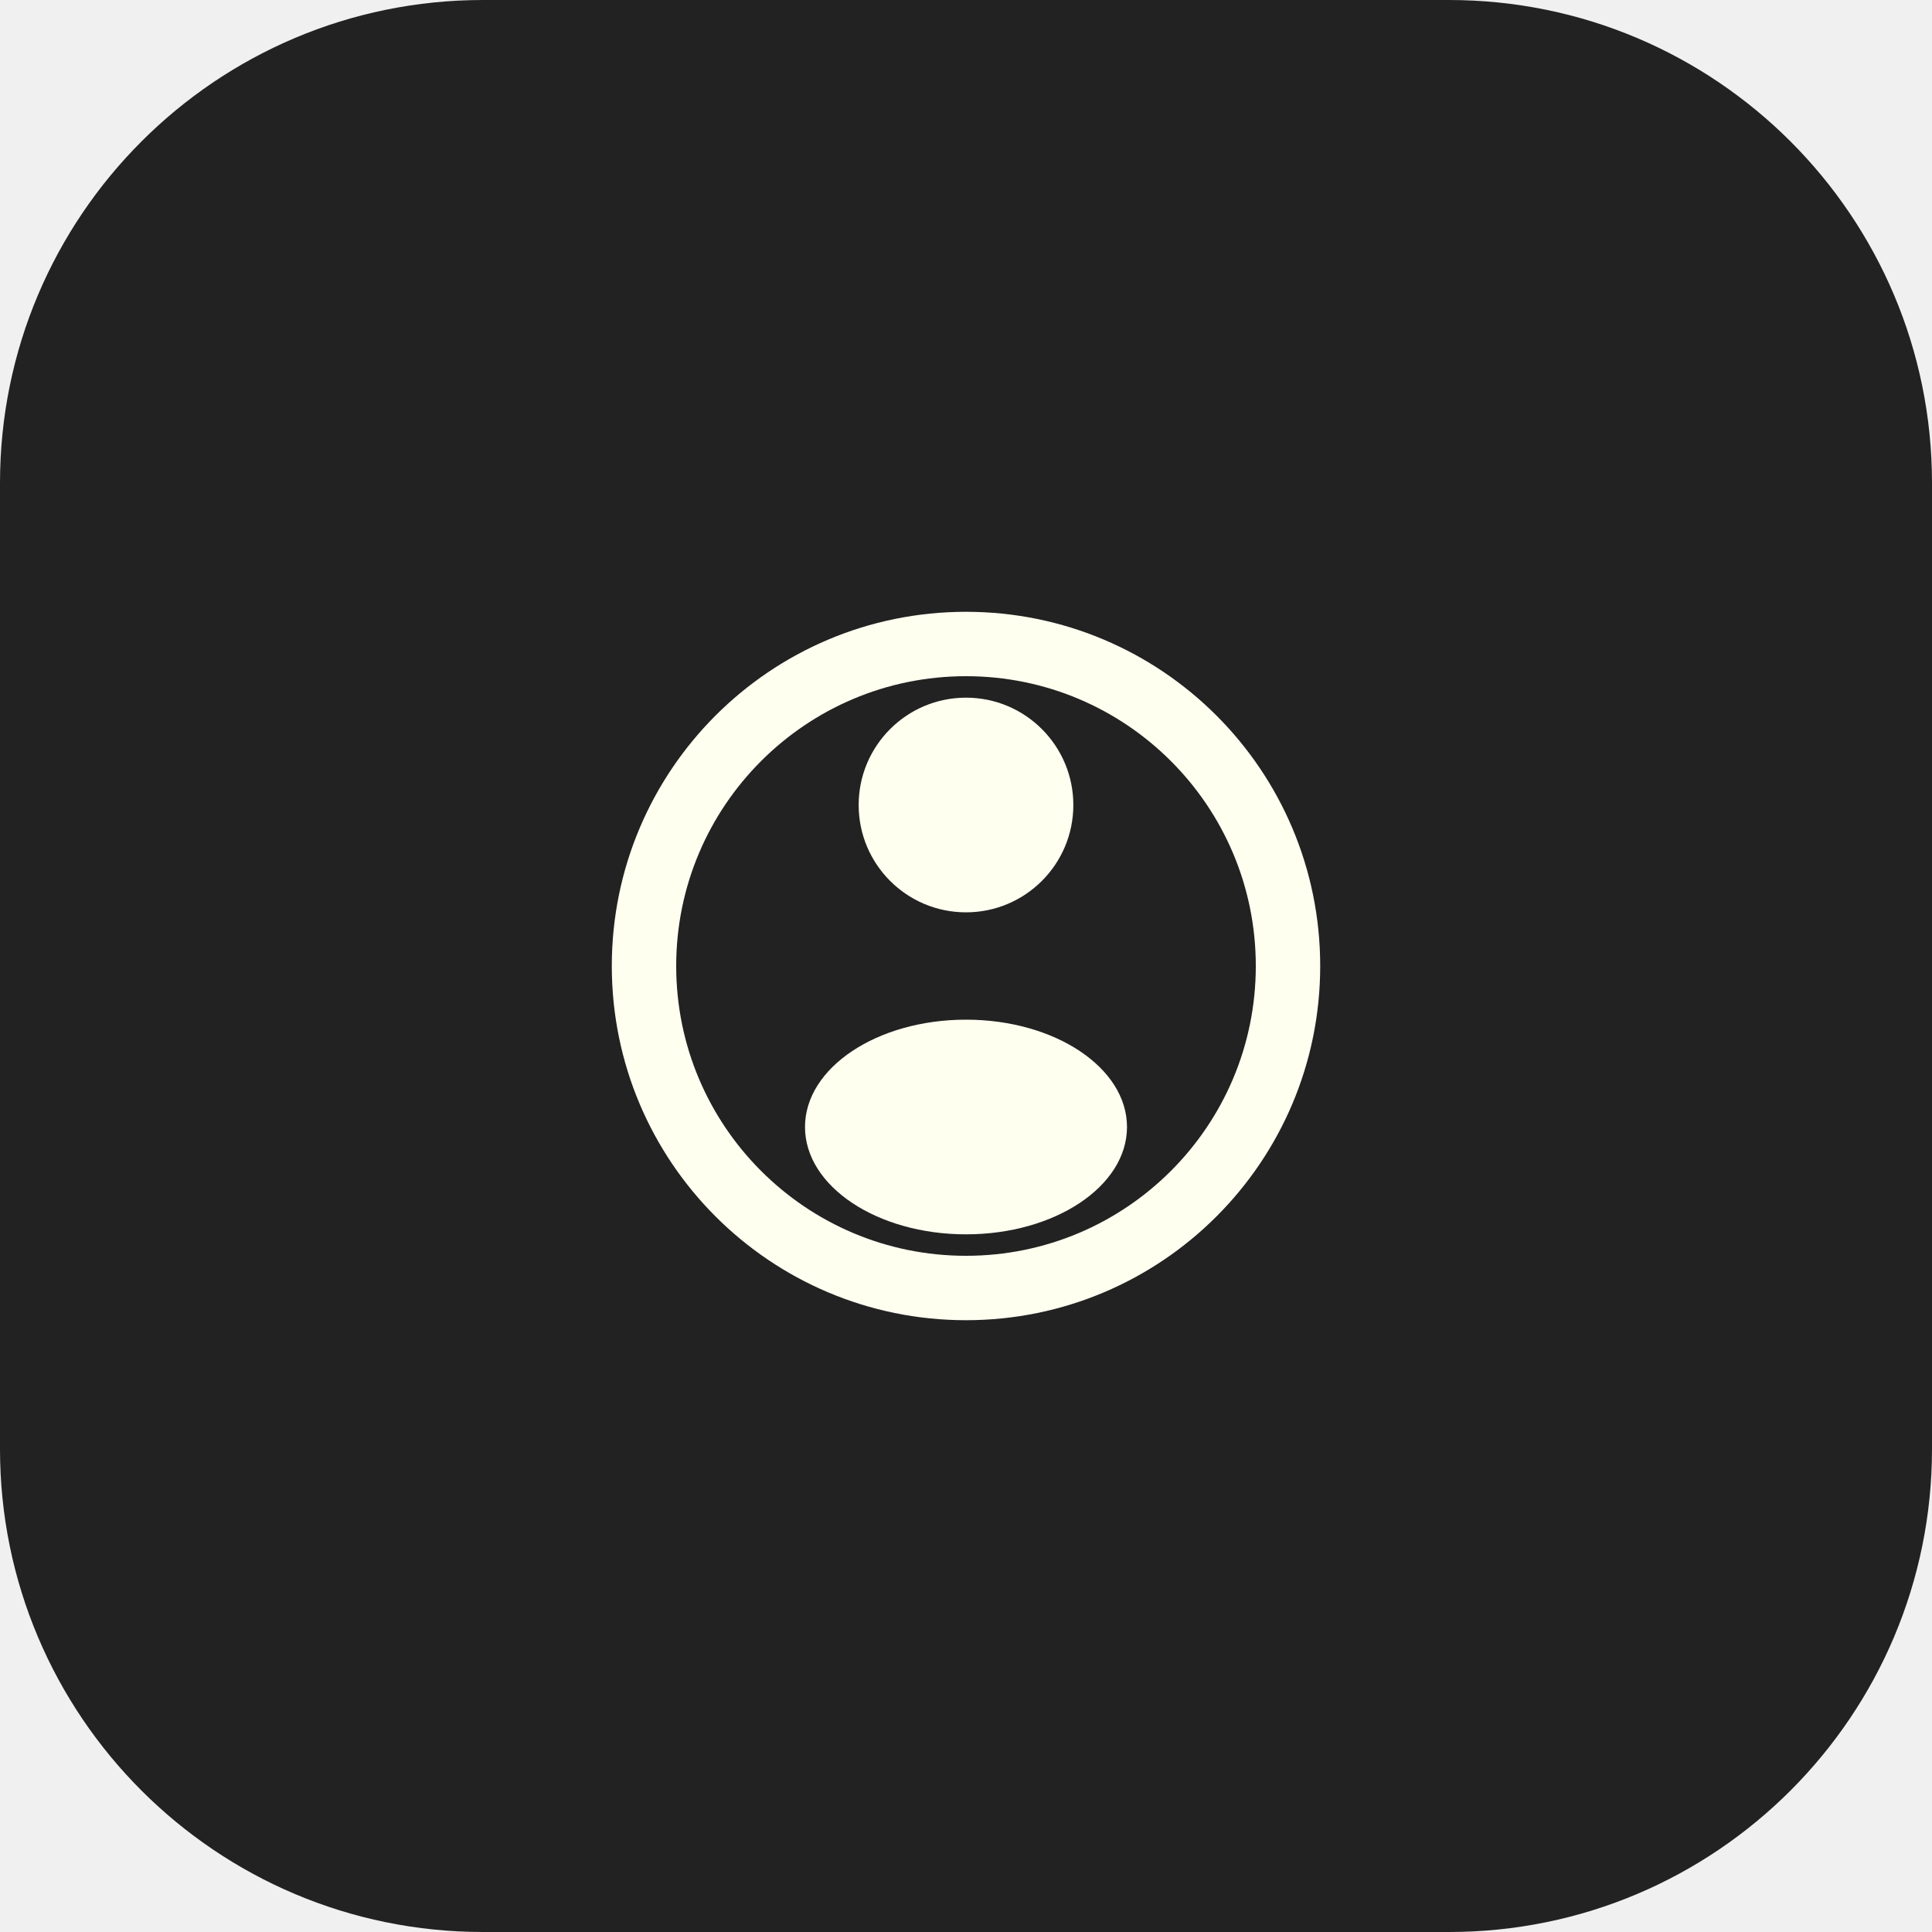
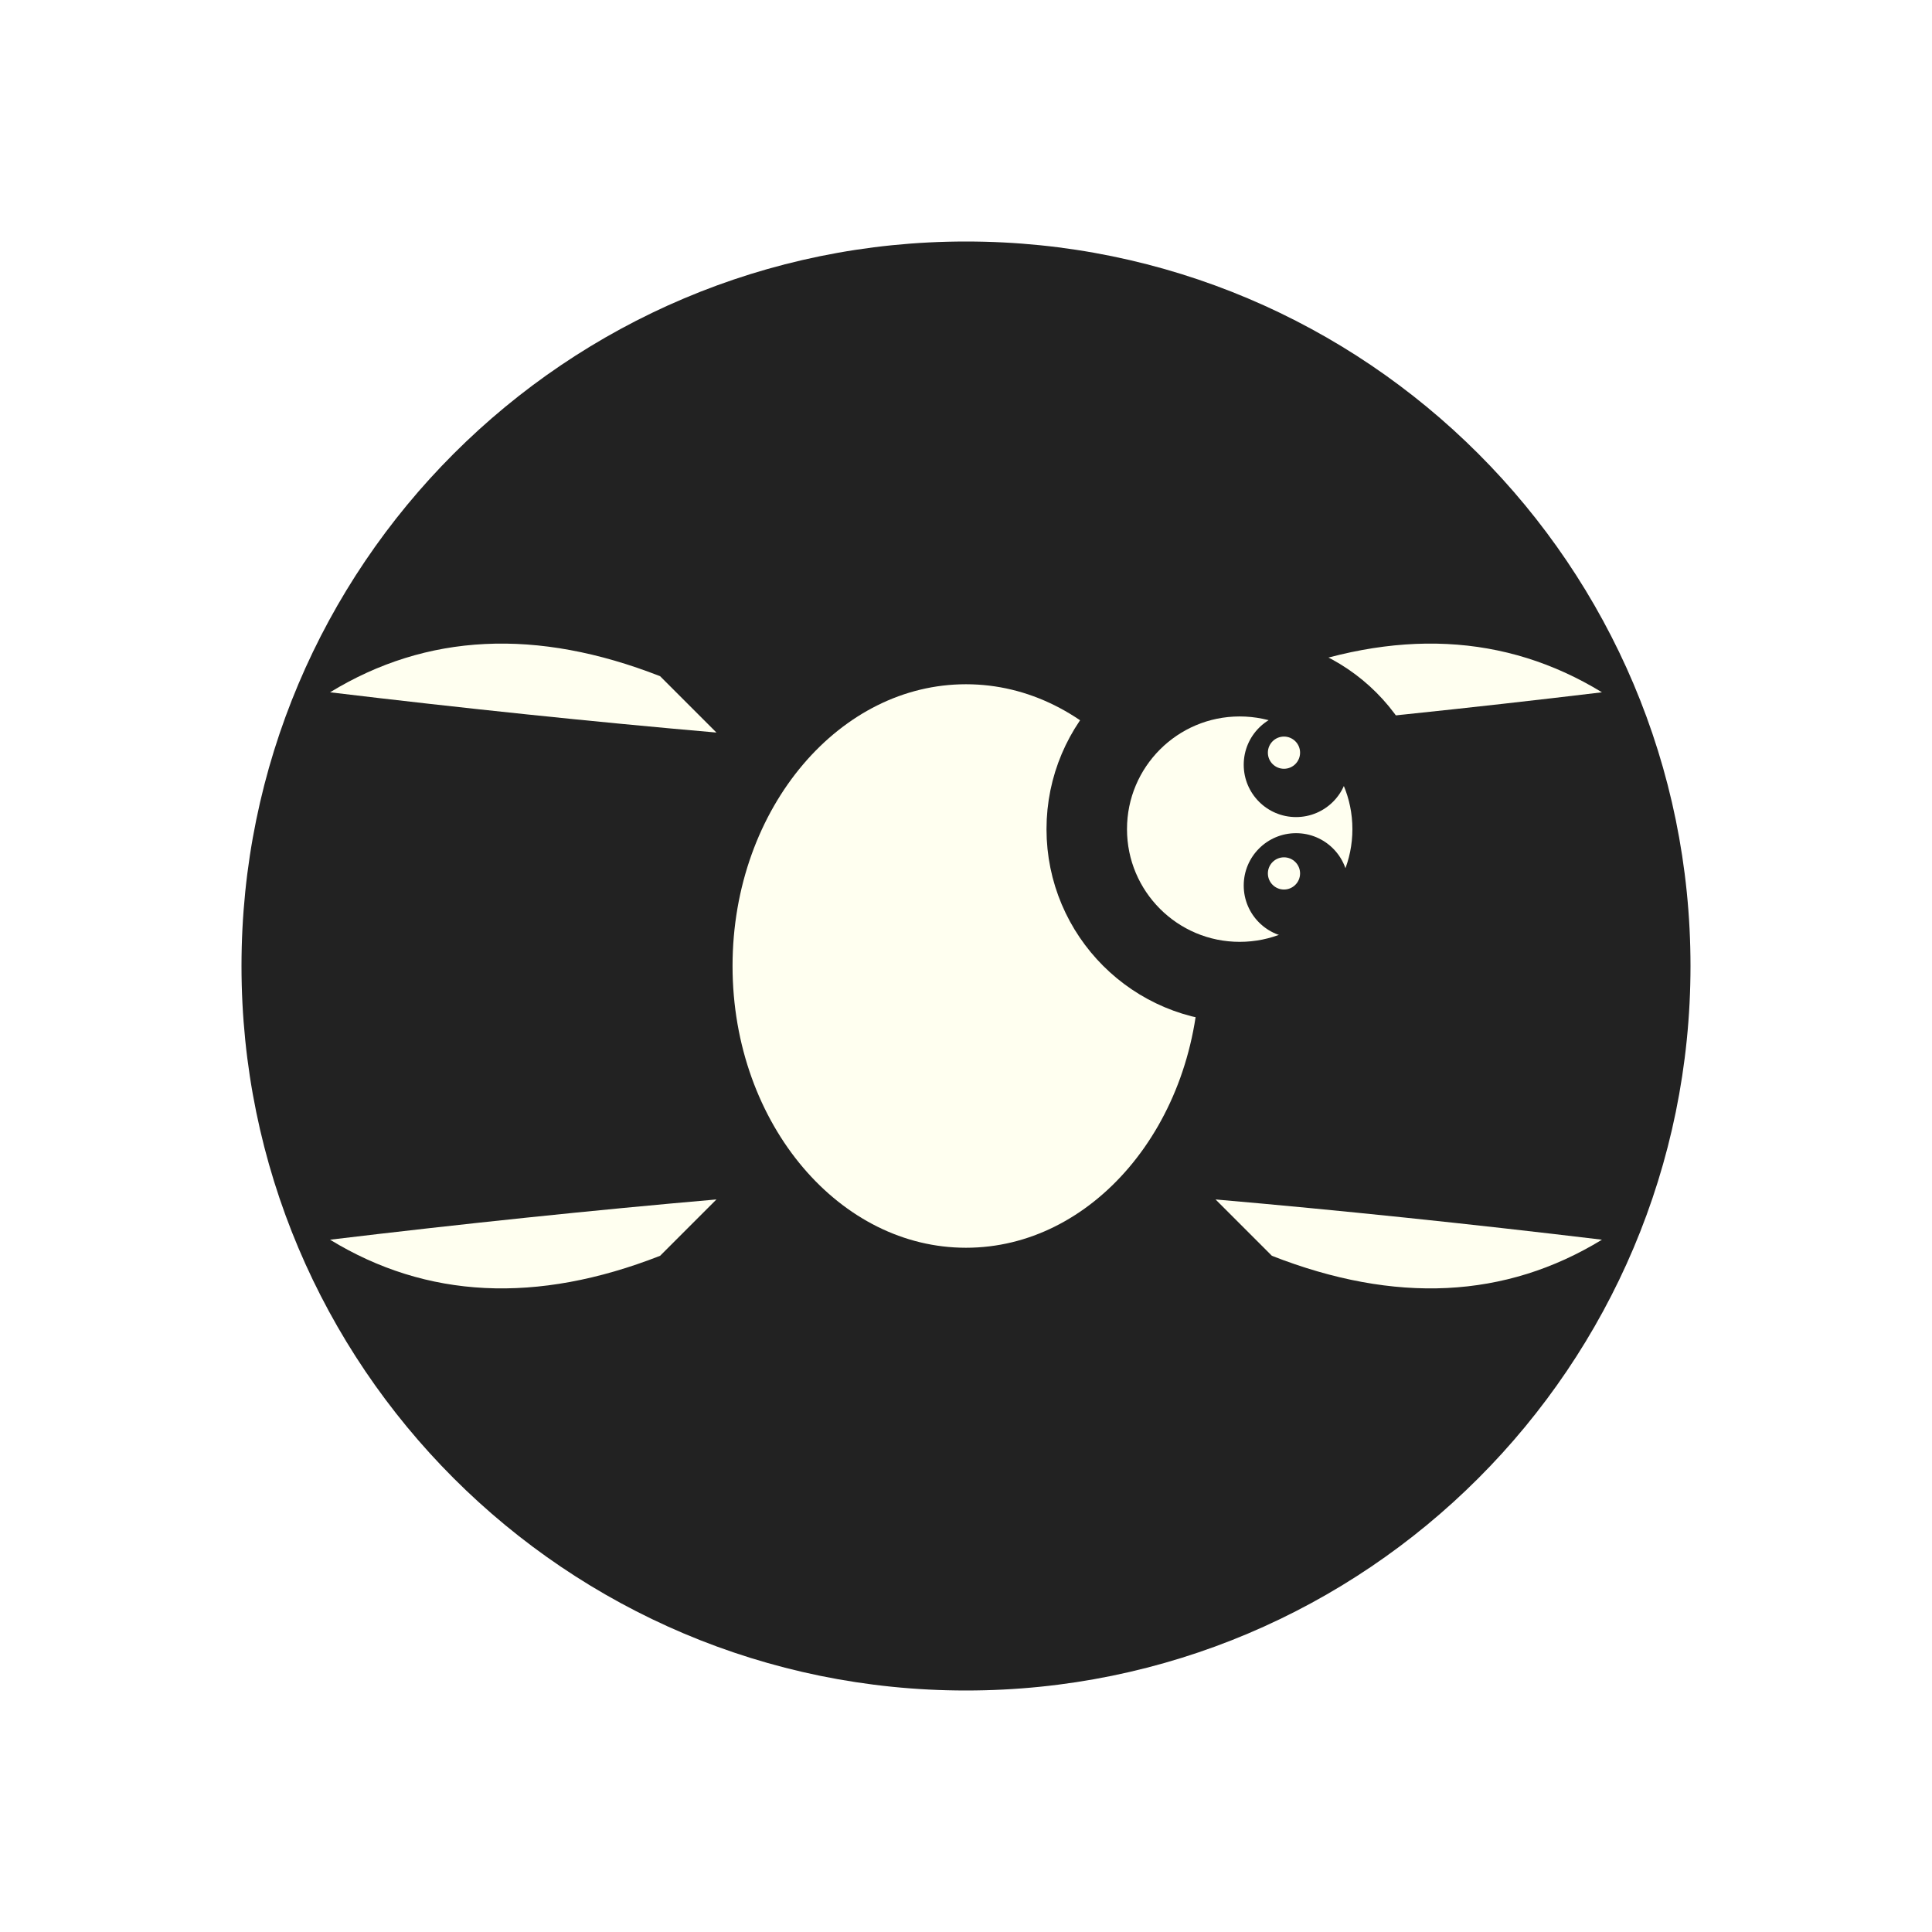
- <svg xmlns="http://www.w3.org/2000/svg" width="180" height="180" viewBox="0 0 180 180" fill="none">
-   <rect width="180" height="180" rx="45" fill="#222222" />
-   <path d="M120 90C120 106.569 106.569 120 90 120C73.431 120 60 106.569 60 90C60 73.431 73.431 60 90 60C106.569 60 120 73.431 120 90Z" fill="#222222" stroke="#FFFFF0" stroke-width="6" />
-   <circle cx="90" cy="75" r="10" fill="#FFFFF0" />
-   <ellipse cx="90" cy="105" rx="15" ry="10" fill="#FFFFF0" />
+ <svg xmlns="http://www.w3.org/2000/svg" width="180" height="180" viewBox="0 0 24 24" fill="none">
+   <rect width="24" height="24" fill="white" />
+   <circle cx="12" cy="12" r="9" fill="#222222" />
+   <path d="M8.2 8.4Q5.9 7.5 4.1 8.6Q6.6 8.9 8.9 9.1" fill="#FFFFF0" fillOpacity="0.9" />
+   <path d="M15.8 8.4Q18.1 7.5 19.9 8.6Q17.4 8.9 15.1 9.1" fill="#FFFFF0" fillOpacity="0.9" />
+   <path d="M8.2 15.6Q5.9 16.5 4.1 15.4Q6.6 15.1 8.9 14.9" fill="#FFFFF0" fillOpacity="0.9" />
+   <path d="M15.8 15.6Q18.1 16.5 19.9 15.4Q17.4 15.1 15.1 14.9" fill="#FFFFF0" fillOpacity="0.9" />
+   <ellipse cx="12" cy="12" rx="3.4" ry="4" fill="#FFFFF0" stroke="#222222" strokeWidth="0.3" />
+   <circle cx="15.4" cy="10.3" r="1.9" fill="#FFFFF0" stroke="#222222" strokeWidth="0.3" />
+   <g fill="#222222">
+     <circle cx="16.1" cy="9.5" r="0.65" />
+     <circle cx="16.1" cy="11.0" r="0.65" />
+     <circle cx="15.95" cy="9.35" r="0.2" fill="#FFFFF0" />
+     <circle cx="15.95" cy="10.85" r="0.2" fill="#FFFFF0" />
+   </g>
</svg>
